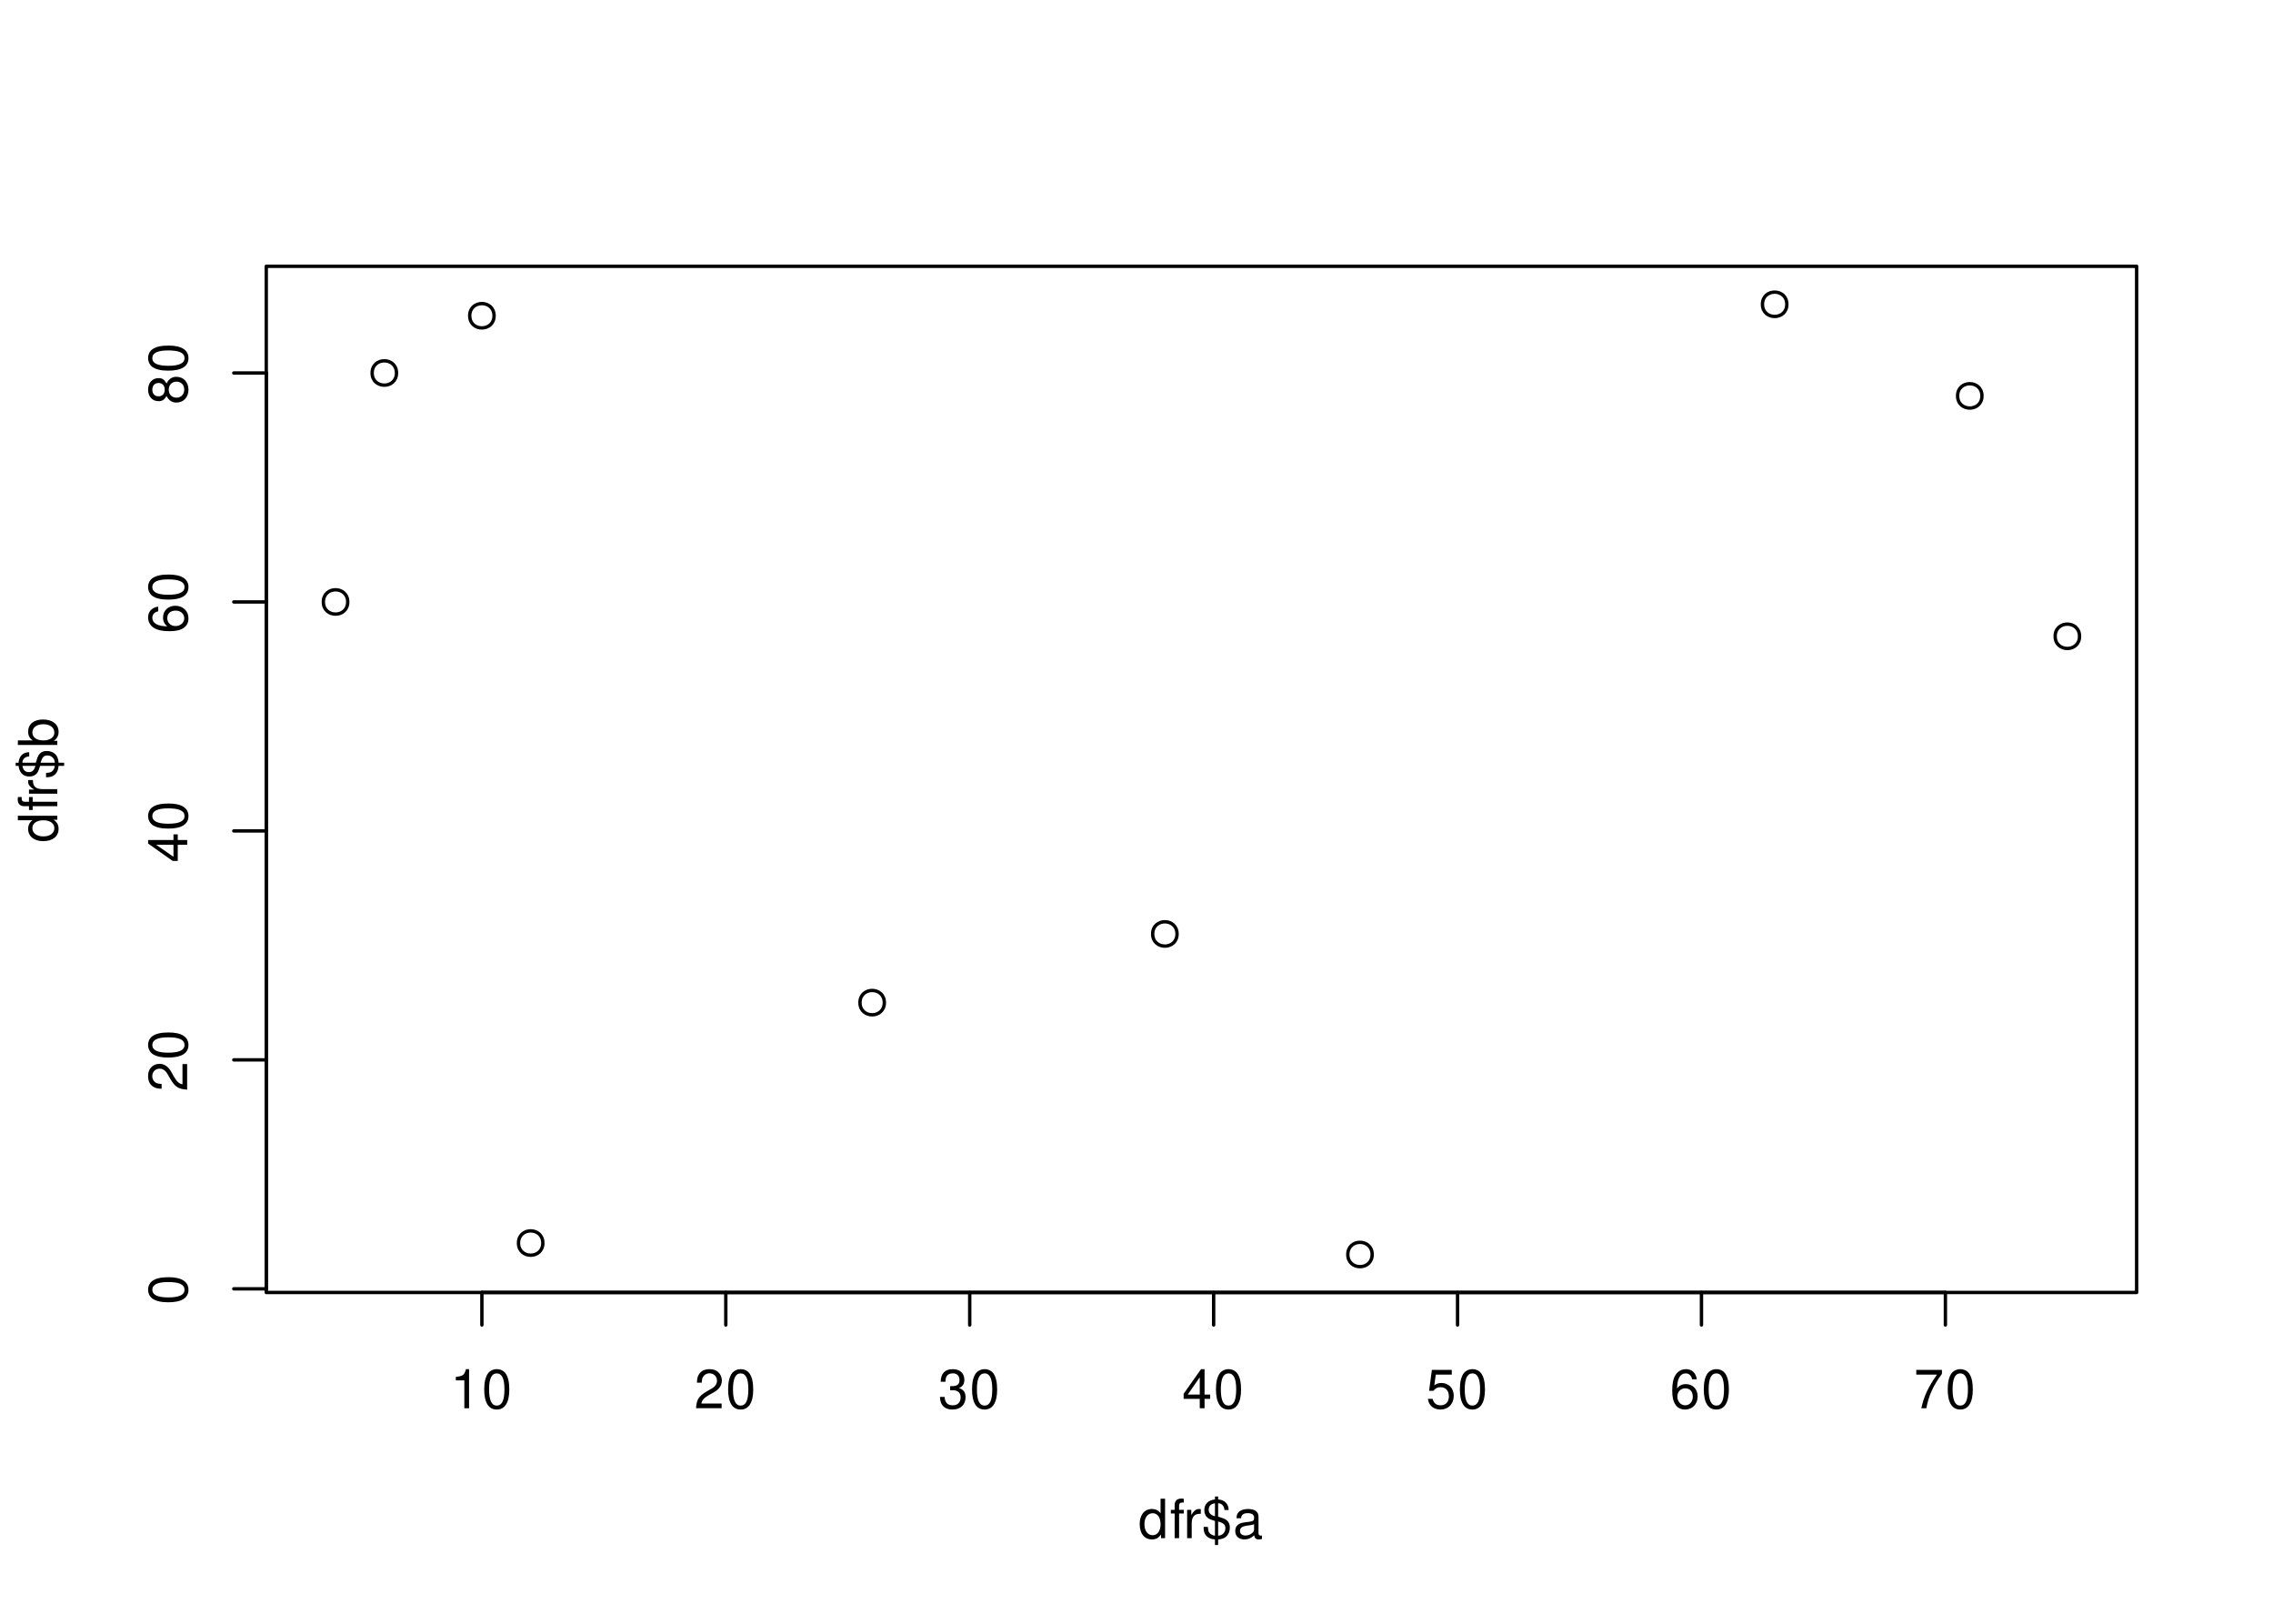
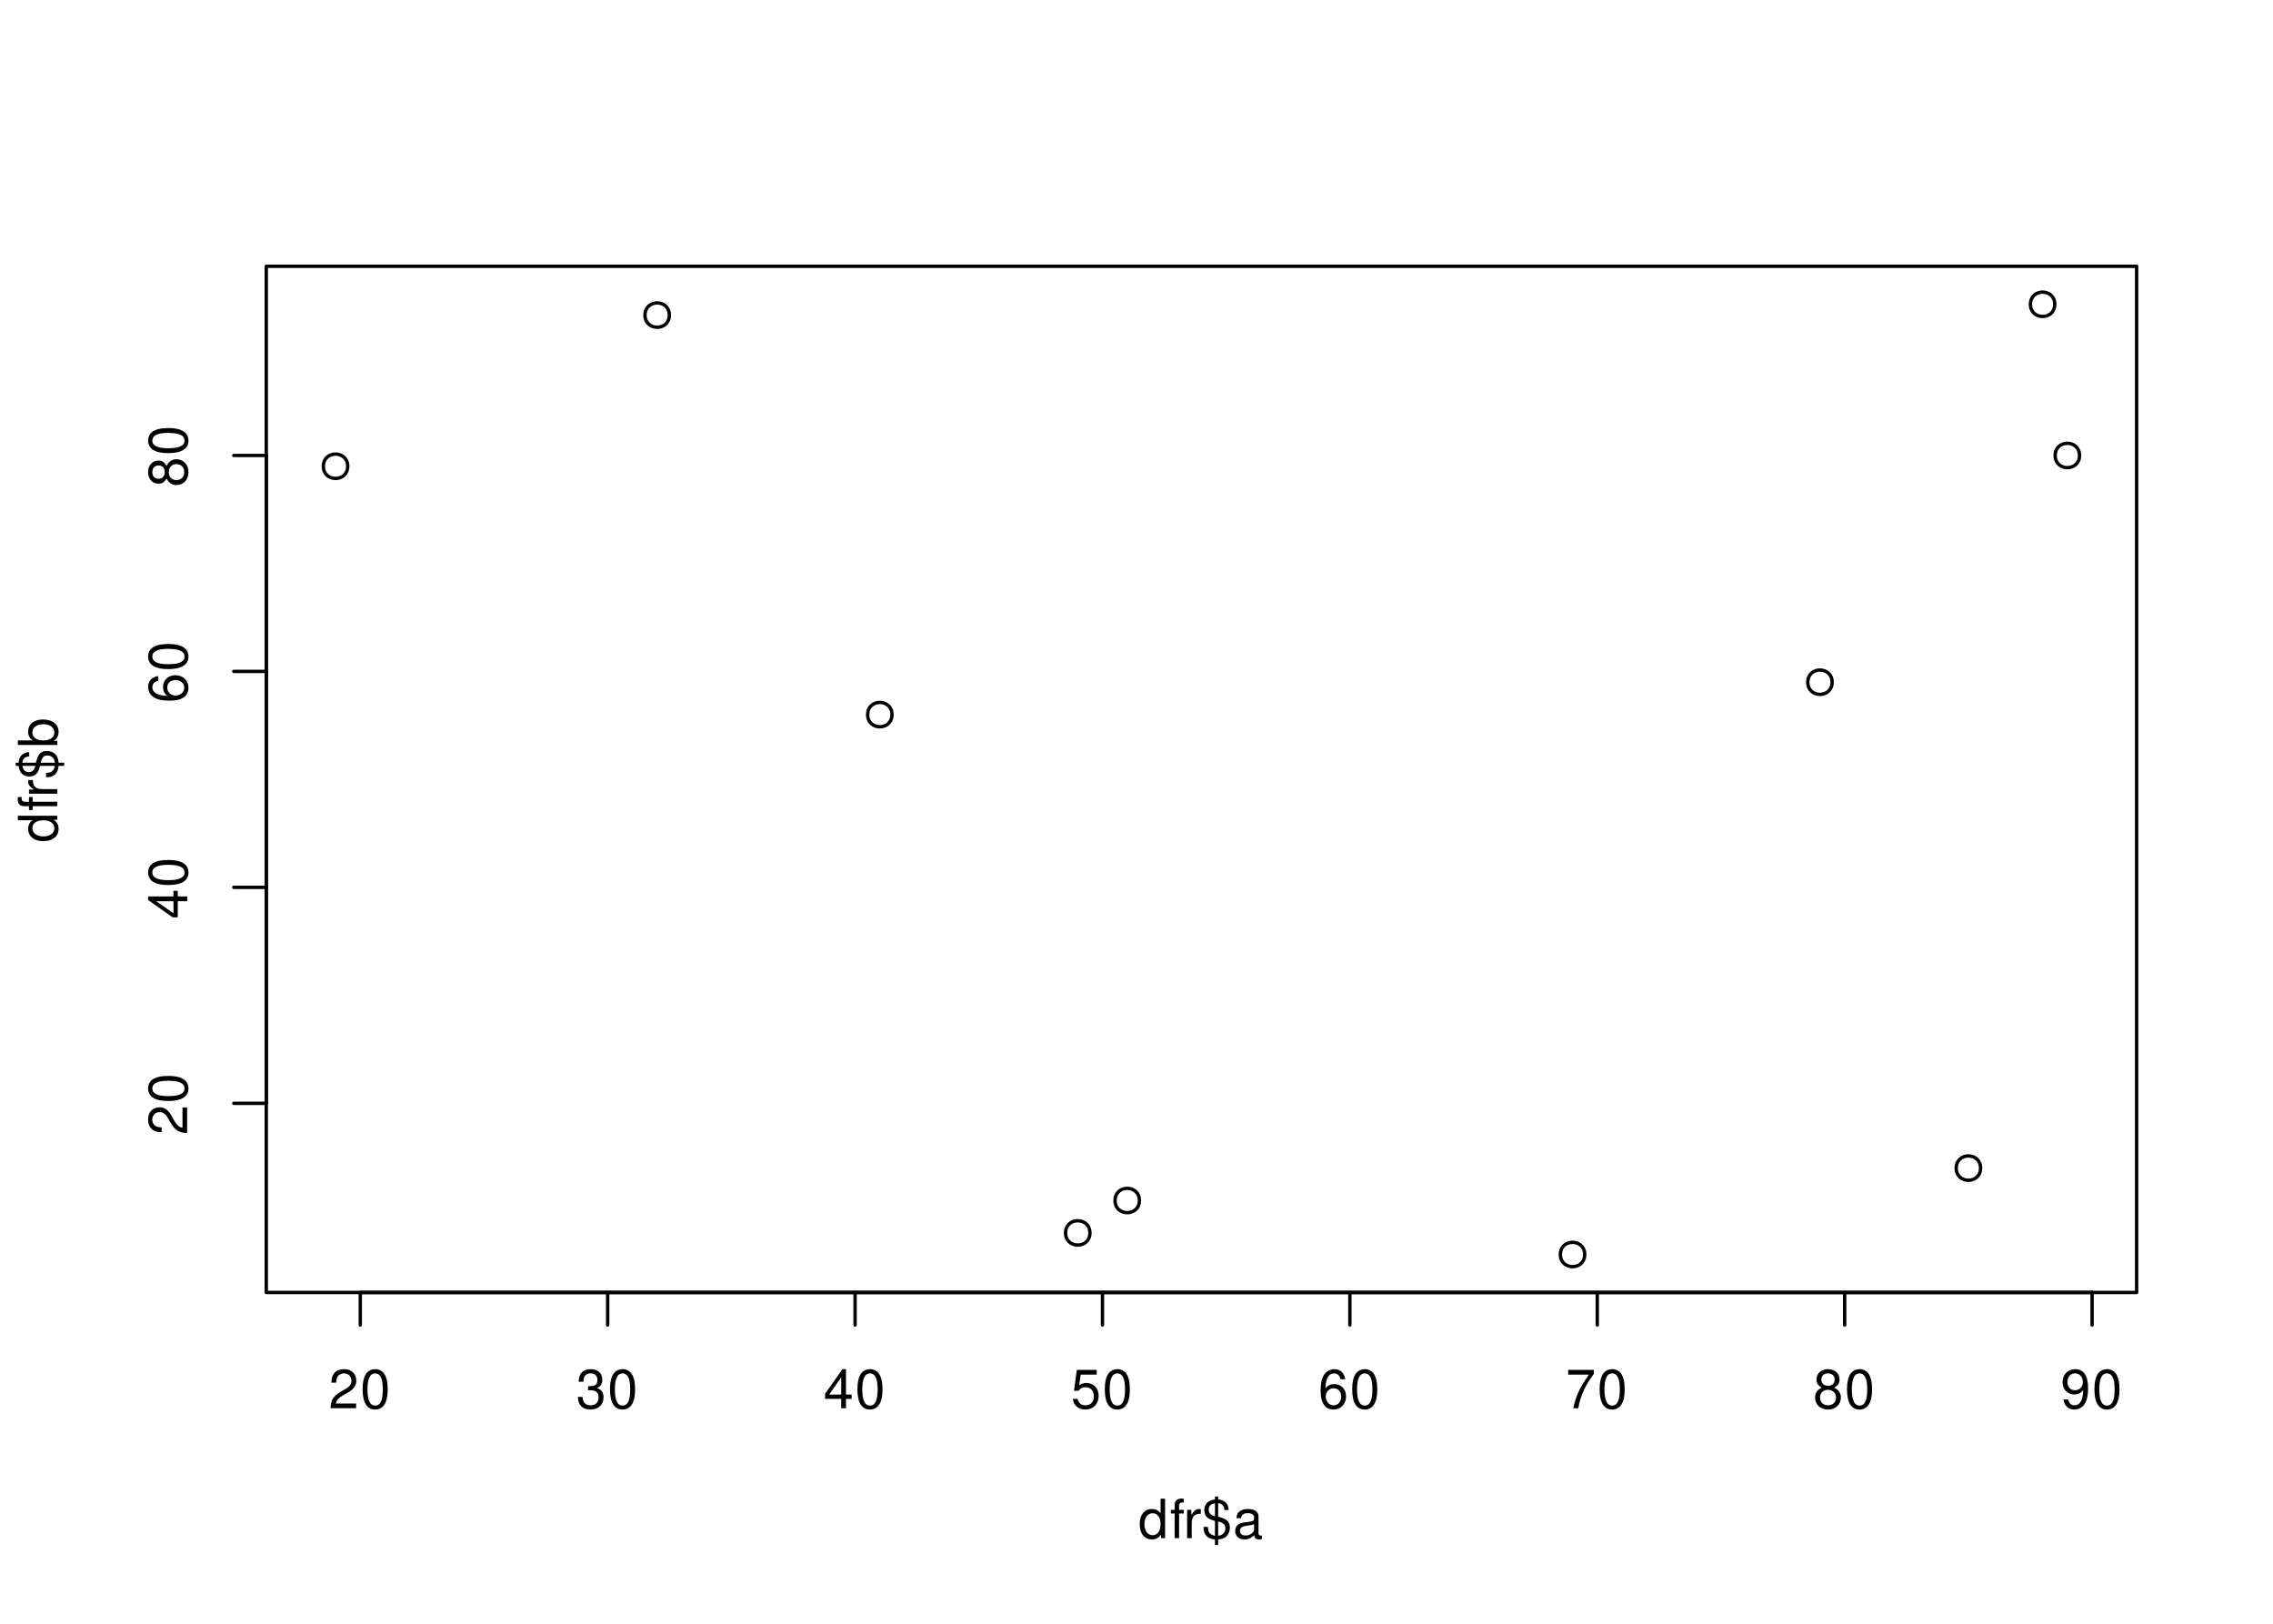
<svg xmlns="http://www.w3.org/2000/svg" xmlns:xlink="http://www.w3.org/1999/xlink" width="504pt" height="360pt" viewBox="0 0 504 360" version="1.1">
  <defs>
    <g>
      <symbol overflow="visible" id="glyph0-0">
        <path style="stroke:none;" d="" />
      </symbol>
      <symbol overflow="visible" id="glyph0-1">
-         <path style="stroke:none;" d="M 3.109 -6.188 L 3.109 0 L 4.156 0 L 4.156 -8.672 L 3.469 -8.672 C 3.094 -7.344 2.859 -7.156 1.219 -6.953 L 1.219 -6.188 Z M 3.109 -6.188 " />
+         <path style="stroke:none;" d="M 6.078 -1.047 L 1.594 -1.047 C 1.703 -1.766 2.094 -2.219 3.125 -2.859 L 4.328 -3.531 C 5.516 -4.188 6.125 -5.078 6.125 -6.141 C 6.125 -6.859 5.844 -7.531 5.344 -8 C 4.844 -8.453 4.219 -8.672 3.406 -8.672 C 2.328 -8.672 1.531 -8.297 1.062 -7.547 C 0.75 -7.094 0.625 -6.547 0.594 -5.672 L 1.656 -5.672 C 1.688 -6.266 1.766 -6.609 1.906 -6.906 C 2.188 -7.422 2.734 -7.75 3.375 -7.75 C 4.328 -7.75 5.047 -7.062 5.047 -6.125 C 5.047 -5.422 4.656 -4.828 3.906 -4.391 L 2.797 -3.75 C 1.016 -2.719 0.5 -1.906 0.406 -0.016 L 6.078 -0.016 Z M 6.078 -1.047 " />
      </symbol>
      <symbol overflow="visible" id="glyph0-2">
        <path style="stroke:none;" d="M 3.297 -8.672 C 2.516 -8.672 1.781 -8.312 1.344 -7.734 C 0.797 -6.953 0.516 -5.812 0.516 -4.203 C 0.516 -1.266 1.469 0.281 3.297 0.281 C 5.094 0.281 6.078 -1.266 6.078 -4.125 C 6.078 -5.812 5.812 -6.938 5.25 -7.734 C 4.812 -8.328 4.109 -8.672 3.297 -8.672 Z M 3.297 -7.734 C 4.438 -7.734 5 -6.578 5 -4.219 C 5 -1.75 4.453 -0.594 3.281 -0.594 C 2.156 -0.594 1.594 -1.797 1.594 -4.188 C 1.594 -6.578 2.156 -7.734 3.297 -7.734 Z M 3.297 -7.734 " />
      </symbol>
      <symbol overflow="visible" id="glyph0-3">
-         <path style="stroke:none;" d="M 6.078 -1.047 L 1.594 -1.047 C 1.703 -1.766 2.094 -2.219 3.125 -2.859 L 4.328 -3.531 C 5.516 -4.188 6.125 -5.078 6.125 -6.141 C 6.125 -6.859 5.844 -7.531 5.344 -8 C 4.844 -8.453 4.219 -8.672 3.406 -8.672 C 2.328 -8.672 1.531 -8.297 1.062 -7.547 C 0.75 -7.094 0.625 -6.547 0.594 -5.672 L 1.656 -5.672 C 1.688 -6.266 1.766 -6.609 1.906 -6.906 C 2.188 -7.422 2.734 -7.75 3.375 -7.75 C 4.328 -7.75 5.047 -7.062 5.047 -6.125 C 5.047 -5.422 4.656 -4.828 3.906 -4.391 L 2.797 -3.75 C 1.016 -2.719 0.5 -1.906 0.406 -0.016 L 6.078 -0.016 Z M 6.078 -1.047 " />
+         <path style="stroke:none;" d="M 2.656 -4 L 3.234 -4 C 4.375 -4 4.984 -3.453 4.984 -2.406 C 4.984 -1.312 4.328 -0.656 3.234 -0.656 C 2.078 -0.656 1.516 -1.25 1.438 -2.516 L 0.391 -2.516 C 0.438 -1.828 0.547 -1.375 0.75 -0.984 C 1.203 -0.141 2.031 0.281 3.188 0.281 C 4.938 0.281 6.078 -0.781 6.078 -2.422 C 6.078 -3.531 5.656 -4.125 4.625 -4.484 C 5.422 -4.812 5.812 -5.406 5.812 -6.281 C 5.812 -7.781 4.844 -8.672 3.234 -8.672 C 1.516 -8.672 0.594 -7.719 0.562 -5.875 L 1.625 -5.875 C 1.625 -6.406 1.688 -6.703 1.812 -6.969 C 2.047 -7.469 2.578 -7.75 3.234 -7.75 C 4.172 -7.75 4.734 -7.188 4.734 -6.25 C 4.734 -5.641 4.531 -5.266 4.062 -5.062 C 3.766 -4.938 3.391 -4.891 2.656 -4.891 Z M 2.656 -4 " />
      </symbol>
      <symbol overflow="visible" id="glyph0-4">
-         <path style="stroke:none;" d="M 2.656 -4 L 3.234 -4 C 4.375 -4 4.984 -3.453 4.984 -2.406 C 4.984 -1.312 4.328 -0.656 3.234 -0.656 C 2.078 -0.656 1.516 -1.25 1.438 -2.516 L 0.391 -2.516 C 0.438 -1.828 0.547 -1.375 0.75 -0.984 C 1.203 -0.141 2.031 0.281 3.188 0.281 C 4.938 0.281 6.078 -0.781 6.078 -2.422 C 6.078 -3.531 5.656 -4.125 4.625 -4.484 C 5.422 -4.812 5.812 -5.406 5.812 -6.281 C 5.812 -7.781 4.844 -8.672 3.234 -8.672 C 1.516 -8.672 0.594 -7.719 0.562 -5.875 L 1.625 -5.875 C 1.625 -6.406 1.688 -6.703 1.812 -6.969 C 2.047 -7.469 2.578 -7.75 3.234 -7.75 C 4.172 -7.75 4.734 -7.188 4.734 -6.25 C 4.734 -5.641 4.531 -5.266 4.062 -5.062 C 3.766 -4.938 3.391 -4.891 2.656 -4.891 Z M 2.656 -4 " />
+         <path style="stroke:none;" d="M 3.922 -2.094 L 3.922 0 L 4.984 0 L 4.984 -2.094 L 6.234 -2.094 L 6.234 -3.047 L 4.984 -3.047 L 4.984 -8.672 L 4.203 -8.672 L 0.344 -3.219 L 0.344 -2.094 Z M 3.922 -3.047 L 1.266 -3.047 L 3.922 -6.875 Z M 3.922 -3.047 " />
      </symbol>
      <symbol overflow="visible" id="glyph0-5">
-         <path style="stroke:none;" d="M 3.922 -2.094 L 3.922 0 L 4.984 0 L 4.984 -2.094 L 6.234 -2.094 L 6.234 -3.047 L 4.984 -3.047 L 4.984 -8.672 L 4.203 -8.672 L 0.344 -3.219 L 0.344 -2.094 Z M 3.922 -3.047 L 1.266 -3.047 L 3.922 -6.875 Z M 3.922 -3.047 " />
+         <path style="stroke:none;" d="M 5.719 -8.516 L 1.312 -8.516 L 0.688 -3.875 L 1.656 -3.875 C 2.141 -4.469 2.562 -4.672 3.234 -4.672 C 4.375 -4.672 5.078 -3.891 5.078 -2.625 C 5.078 -1.406 4.375 -0.656 3.219 -0.656 C 2.297 -0.656 1.734 -1.125 1.469 -2.094 L 0.422 -2.094 C 0.562 -1.391 0.688 -1.062 0.938 -0.75 C 1.422 -0.094 2.281 0.281 3.234 0.281 C 4.953 0.281 6.156 -0.969 6.156 -2.766 C 6.156 -4.453 5.047 -5.609 3.406 -5.609 C 2.812 -5.609 2.328 -5.453 1.844 -5.094 L 2.172 -7.469 L 5.719 -7.469 Z M 5.719 -8.516 " />
      </symbol>
      <symbol overflow="visible" id="glyph0-6">
-         <path style="stroke:none;" d="M 5.719 -8.516 L 1.312 -8.516 L 0.688 -3.875 L 1.656 -3.875 C 2.141 -4.469 2.562 -4.672 3.234 -4.672 C 4.375 -4.672 5.078 -3.891 5.078 -2.625 C 5.078 -1.406 4.375 -0.656 3.219 -0.656 C 2.297 -0.656 1.734 -1.125 1.469 -2.094 L 0.422 -2.094 C 0.562 -1.391 0.688 -1.062 0.938 -0.75 C 1.422 -0.094 2.281 0.281 3.234 0.281 C 4.953 0.281 6.156 -0.969 6.156 -2.766 C 6.156 -4.453 5.047 -5.609 3.406 -5.609 C 2.812 -5.609 2.328 -5.453 1.844 -5.094 L 2.172 -7.469 L 5.719 -7.469 Z M 5.719 -8.516 " />
+         <path style="stroke:none;" d="M 5.969 -6.422 C 5.766 -7.844 4.859 -8.672 3.562 -8.672 C 2.625 -8.672 1.781 -8.219 1.281 -7.438 C 0.75 -6.594 0.516 -5.531 0.516 -3.953 C 0.516 -2.5 0.719 -1.578 1.234 -0.797 C 1.688 -0.094 2.438 0.281 3.375 0.281 C 4.984 0.281 6.156 -0.938 6.156 -2.625 C 6.156 -4.219 5.078 -5.359 3.547 -5.359 C 2.719 -5.359 2.047 -5.047 1.594 -4.406 C 1.609 -6.547 2.281 -7.734 3.484 -7.734 C 4.234 -7.734 4.75 -7.266 4.922 -6.422 Z M 3.422 -4.422 C 4.438 -4.422 5.078 -3.703 5.078 -2.547 C 5.078 -1.453 4.359 -0.656 3.391 -0.656 C 2.406 -0.656 1.656 -1.484 1.656 -2.594 C 1.656 -3.672 2.375 -4.422 3.422 -4.422 Z M 3.422 -4.422 " />
      </symbol>
      <symbol overflow="visible" id="glyph0-7">
-         <path style="stroke:none;" d="M 5.969 -6.422 C 5.766 -7.844 4.859 -8.672 3.562 -8.672 C 2.625 -8.672 1.781 -8.219 1.281 -7.438 C 0.75 -6.594 0.516 -5.531 0.516 -3.953 C 0.516 -2.5 0.719 -1.578 1.234 -0.797 C 1.688 -0.094 2.438 0.281 3.375 0.281 C 4.984 0.281 6.156 -0.938 6.156 -2.625 C 6.156 -4.219 5.078 -5.359 3.547 -5.359 C 2.719 -5.359 2.047 -5.047 1.594 -4.406 C 1.609 -6.547 2.281 -7.734 3.484 -7.734 C 4.234 -7.734 4.75 -7.266 4.922 -6.422 Z M 3.422 -4.422 C 4.438 -4.422 5.078 -3.703 5.078 -2.547 C 5.078 -1.453 4.359 -0.656 3.391 -0.656 C 2.406 -0.656 1.656 -1.484 1.656 -2.594 C 1.656 -3.672 2.375 -4.422 3.422 -4.422 Z M 3.422 -4.422 " />
+         <path style="stroke:none;" d="M 6.234 -8.516 L 0.547 -8.516 L 0.547 -7.469 L 5.141 -7.469 C 3.125 -4.578 2.297 -2.797 1.656 0 L 2.781 0 C 3.25 -2.719 4.312 -5.062 6.234 -7.625 Z M 6.234 -8.516 " />
      </symbol>
      <symbol overflow="visible" id="glyph0-8">
-         <path style="stroke:none;" d="M 6.234 -8.516 L 0.547 -8.516 L 0.547 -7.469 L 5.141 -7.469 C 3.125 -4.578 2.297 -2.797 1.656 0 L 2.781 0 C 3.25 -2.719 4.312 -5.062 6.234 -7.625 Z M 6.234 -8.516 " />
+         <path style="stroke:none;" d="M 4.688 -4.578 C 5.578 -5.109 5.859 -5.547 5.859 -6.359 C 5.859 -7.734 4.812 -8.672 3.297 -8.672 C 1.797 -8.672 0.75 -7.734 0.75 -6.375 C 0.75 -5.547 1.016 -5.125 1.891 -4.578 C 0.922 -4.078 0.438 -3.375 0.438 -2.406 C 0.438 -0.828 1.609 0.281 3.297 0.281 C 4.984 0.281 6.156 -0.828 6.156 -2.406 C 6.156 -3.375 5.672 -4.078 4.688 -4.578 Z M 3.297 -7.734 C 4.203 -7.734 4.781 -7.203 4.781 -6.344 C 4.781 -5.516 4.188 -4.984 3.297 -4.984 C 2.406 -4.984 1.828 -5.516 1.828 -6.359 C 1.828 -7.203 2.406 -7.734 3.297 -7.734 Z M 3.297 -4.094 C 4.359 -4.094 5.078 -3.391 5.078 -2.391 C 5.078 -1.344 4.375 -0.656 3.281 -0.656 C 2.25 -0.656 1.531 -1.375 1.531 -2.375 C 1.531 -3.406 2.234 -4.094 3.297 -4.094 Z M 3.297 -4.094 " />
      </symbol>
      <symbol overflow="visible" id="glyph0-9">
+         <path style="stroke:none;" d="M 0.641 -1.984 C 0.844 -0.562 1.75 0.281 3.047 0.281 C 4 0.281 4.844 -0.188 5.344 -0.953 C 5.875 -1.812 6.109 -2.875 6.109 -4.438 C 6.109 -5.906 5.891 -6.828 5.391 -7.594 C 4.922 -8.297 4.172 -8.672 3.234 -8.672 C 1.625 -8.672 0.453 -7.469 0.453 -5.781 C 0.453 -4.188 1.531 -3.062 3.078 -3.062 C 3.875 -3.062 4.469 -3.344 5.016 -4.016 C 5 -1.844 4.328 -0.656 3.125 -0.656 C 2.375 -0.656 1.859 -1.141 1.688 -1.984 Z M 3.234 -7.75 C 4.219 -7.75 4.953 -6.922 4.953 -5.812 C 4.953 -4.734 4.234 -4 3.188 -4 C 2.172 -4 1.531 -4.719 1.531 -5.875 C 1.531 -6.953 2.25 -7.75 3.234 -7.75 Z M 3.234 -7.75 " />
+       </symbol>
+       <symbol overflow="visible" id="glyph0-10">
        <path style="stroke:none;" d="M 5.938 -8.75 L 4.938 -8.75 L 4.938 -5.5 C 4.531 -6.125 3.859 -6.469 3.016 -6.469 C 1.375 -6.469 0.312 -5.156 0.312 -3.156 C 0.312 -1.031 1.344 0.281 3.047 0.281 C 3.906 0.281 4.516 -0.047 5.047 -0.828 L 5.047 0 L 5.938 0 Z M 3.188 -5.531 C 4.266 -5.531 4.938 -4.578 4.938 -3.078 C 4.938 -1.625 4.25 -0.656 3.188 -0.656 C 2.094 -0.656 1.359 -1.625 1.359 -3.094 C 1.359 -4.562 2.094 -5.531 3.188 -5.531 Z M 3.188 -5.531 " />
      </symbol>
-       <symbol overflow="visible" id="glyph0-10">
+       <symbol overflow="visible" id="glyph0-11">
        <path style="stroke:none;" d="M 3.094 -6.281 L 2.047 -6.281 L 2.047 -7.266 C 2.047 -7.688 2.281 -7.906 2.75 -7.906 C 2.828 -7.906 2.875 -7.906 3.094 -7.891 L 3.094 -8.719 C 2.875 -8.766 2.734 -8.781 2.531 -8.781 C 1.609 -8.781 1.062 -8.25 1.062 -7.359 L 1.062 -6.281 L 0.219 -6.281 L 0.219 -5.469 L 1.062 -5.469 L 1.062 0 L 2.047 0 L 2.047 -5.469 L 3.094 -5.469 Z M 3.094 -6.281 " />
      </symbol>
-       <symbol overflow="visible" id="glyph0-11">
+       <symbol overflow="visible" id="glyph0-12">
        <path style="stroke:none;" d="M 0.828 -6.281 L 0.828 0 L 1.844 0 L 1.844 -3.266 C 1.844 -4.781 2.469 -5.453 3.859 -5.406 L 3.859 -6.438 C 3.688 -6.453 3.594 -6.469 3.469 -6.469 C 2.812 -6.469 2.328 -6.078 1.75 -5.141 L 1.75 -6.281 Z M 0.828 -6.281 " />
      </symbol>
-       <symbol overflow="visible" id="glyph0-12">
+       <symbol overflow="visible" id="glyph0-13">
        <path style="stroke:none;" d="M 3 -9.234 L 3 -8.594 C 1.469 -8.406 0.641 -7.562 0.641 -6.188 C 0.641 -5.438 0.922 -4.844 1.469 -4.438 C 1.797 -4.219 2.141 -4.078 3 -3.812 L 3 -0.547 C 2.453 -0.625 2 -0.859 1.734 -1.234 C 1.547 -1.516 1.5 -1.719 1.422 -2.5 L 0.484 -2.5 C 0.391 -0.828 1.312 0.172 3 0.281 L 3 1.516 L 3.703 1.516 L 3.703 0.281 C 4.359 0.234 4.797 0.094 5.203 -0.141 C 5.891 -0.578 6.297 -1.391 6.297 -2.344 C 6.297 -3.188 5.969 -3.797 5.281 -4.188 C 4.969 -4.375 4.812 -4.422 3.703 -4.766 L 3.703 -7.75 C 4.516 -7.719 5.078 -7.109 5.094 -6.234 L 6.031 -6.234 C 6.031 -7.594 5.156 -8.484 3.703 -8.594 L 3.703 -9.234 Z M 3 -4.859 C 2.047 -5.109 1.609 -5.578 1.609 -6.312 C 1.609 -7.109 2.109 -7.625 3 -7.734 Z M 3.703 -3.703 C 4.938 -3.344 5.312 -2.984 5.312 -2.203 C 5.312 -1.734 5.141 -1.312 4.812 -1 C 4.531 -0.719 4.219 -0.609 3.703 -0.547 Z M 3.703 -3.703 " />
      </symbol>
-       <symbol overflow="visible" id="glyph0-13">
+       <symbol overflow="visible" id="glyph0-14">
        <path style="stroke:none;" d="M 6.422 -0.594 C 6.312 -0.562 6.266 -0.562 6.203 -0.562 C 5.859 -0.562 5.656 -0.75 5.656 -1.062 L 5.656 -4.75 C 5.656 -5.875 4.844 -6.469 3.297 -6.469 C 2.375 -6.469 1.641 -6.203 1.219 -5.734 C 0.922 -5.406 0.797 -5.047 0.781 -4.422 L 1.781 -4.422 C 1.875 -5.203 2.328 -5.547 3.266 -5.547 C 4.172 -5.547 4.672 -5.203 4.672 -4.609 L 4.672 -4.344 C 4.656 -3.906 4.438 -3.75 3.625 -3.641 C 2.203 -3.469 1.984 -3.422 1.609 -3.266 C 0.875 -2.953 0.5 -2.406 0.5 -1.578 C 0.5 -0.438 1.297 0.281 2.562 0.281 C 3.359 0.281 4 0 4.703 -0.641 C 4.781 0 5.094 0.281 5.734 0.281 C 5.953 0.281 6.078 0.25 6.422 0.172 Z M 4.672 -1.984 C 4.672 -1.641 4.578 -1.438 4.266 -1.156 C 3.859 -0.797 3.375 -0.594 2.781 -0.594 C 2 -0.594 1.547 -0.969 1.547 -1.609 C 1.547 -2.266 1.984 -2.609 3.062 -2.766 C 4.125 -2.906 4.328 -2.953 4.672 -3.109 Z M 4.672 -1.984 " />
      </symbol>
      <symbol overflow="visible" id="glyph1-0">
        <path style="stroke:none;" d="" />
      </symbol>
      <symbol overflow="visible" id="glyph1-1">
-         <path style="stroke:none;" d="M -8.672 -3.297 C -8.672 -2.516 -8.312 -1.781 -7.734 -1.344 C -6.953 -0.797 -5.812 -0.516 -4.203 -0.516 C -1.266 -0.516 0.281 -1.469 0.281 -3.297 C 0.281 -5.094 -1.266 -6.078 -4.125 -6.078 C -5.812 -6.078 -6.938 -5.812 -7.734 -5.25 C -8.328 -4.812 -8.672 -4.109 -8.672 -3.297 Z M -7.734 -3.297 C -7.734 -4.438 -6.578 -5 -4.219 -5 C -1.75 -5 -0.594 -4.453 -0.594 -3.281 C -0.594 -2.156 -1.797 -1.594 -4.188 -1.594 C -6.578 -1.594 -7.734 -2.156 -7.734 -3.297 Z M -7.734 -3.297 " />
+         <path style="stroke:none;" d="M -1.047 -6.078 L -1.047 -1.594 C -1.766 -1.703 -2.219 -2.094 -2.859 -3.125 L -3.531 -4.328 C -4.188 -5.516 -5.078 -6.125 -6.141 -6.125 C -6.859 -6.125 -7.531 -5.844 -8 -5.344 C -8.453 -4.844 -8.672 -4.219 -8.672 -3.406 C -8.672 -2.328 -8.297 -1.531 -7.547 -1.062 C -7.094 -0.75 -6.547 -0.625 -5.672 -0.594 L -5.672 -1.656 C -6.266 -1.688 -6.609 -1.766 -6.906 -1.906 C -7.422 -2.188 -7.75 -2.734 -7.75 -3.375 C -7.75 -4.328 -7.062 -5.047 -6.125 -5.047 C -5.422 -5.047 -4.828 -4.656 -4.391 -3.906 L -3.75 -2.797 C -2.719 -1.016 -1.906 -0.5 -0.016 -0.406 L -0.016 -6.078 Z M -1.047 -6.078 " />
      </symbol>
      <symbol overflow="visible" id="glyph1-2">
-         <path style="stroke:none;" d="M -1.047 -6.078 L -1.047 -1.594 C -1.766 -1.703 -2.219 -2.094 -2.859 -3.125 L -3.531 -4.328 C -4.188 -5.516 -5.078 -6.125 -6.141 -6.125 C -6.859 -6.125 -7.531 -5.844 -8 -5.344 C -8.453 -4.844 -8.672 -4.219 -8.672 -3.406 C -8.672 -2.328 -8.297 -1.531 -7.547 -1.062 C -7.094 -0.75 -6.547 -0.625 -5.672 -0.594 L -5.672 -1.656 C -6.266 -1.688 -6.609 -1.766 -6.906 -1.906 C -7.422 -2.188 -7.75 -2.734 -7.75 -3.375 C -7.75 -4.328 -7.062 -5.047 -6.125 -5.047 C -5.422 -5.047 -4.828 -4.656 -4.391 -3.906 L -3.75 -2.797 C -2.719 -1.016 -1.906 -0.5 -0.016 -0.406 L -0.016 -6.078 Z M -1.047 -6.078 " />
+         <path style="stroke:none;" d="M -8.672 -3.297 C -8.672 -2.516 -8.312 -1.781 -7.734 -1.344 C -6.953 -0.797 -5.812 -0.516 -4.203 -0.516 C -1.266 -0.516 0.281 -1.469 0.281 -3.297 C 0.281 -5.094 -1.266 -6.078 -4.125 -6.078 C -5.812 -6.078 -6.938 -5.812 -7.734 -5.25 C -8.328 -4.812 -8.672 -4.109 -8.672 -3.297 Z M -7.734 -3.297 C -7.734 -4.438 -6.578 -5 -4.219 -5 C -1.75 -5 -0.594 -4.453 -0.594 -3.281 C -0.594 -2.156 -1.797 -1.594 -4.188 -1.594 C -6.578 -1.594 -7.734 -2.156 -7.734 -3.297 Z M -7.734 -3.297 " />
      </symbol>
      <symbol overflow="visible" id="glyph1-3">
        <path style="stroke:none;" d="M -2.094 -3.922 L 0 -3.922 L 0 -4.984 L -2.094 -4.984 L -2.094 -6.234 L -3.047 -6.234 L -3.047 -4.984 L -8.672 -4.984 L -8.672 -4.203 L -3.219 -0.344 L -2.094 -0.344 Z M -3.047 -3.922 L -3.047 -1.266 L -6.875 -3.922 Z M -3.047 -3.922 " />
      </symbol>
      <symbol overflow="visible" id="glyph1-4">
        <path style="stroke:none;" d="M -6.422 -5.969 C -7.844 -5.766 -8.672 -4.859 -8.672 -3.562 C -8.672 -2.625 -8.219 -1.781 -7.438 -1.281 C -6.594 -0.75 -5.531 -0.516 -3.953 -0.516 C -2.5 -0.516 -1.578 -0.719 -0.797 -1.234 C -0.094 -1.688 0.281 -2.438 0.281 -3.375 C 0.281 -4.984 -0.938 -6.156 -2.625 -6.156 C -4.219 -6.156 -5.359 -5.078 -5.359 -3.547 C -5.359 -2.719 -5.047 -2.047 -4.406 -1.594 C -6.547 -1.609 -7.734 -2.281 -7.734 -3.484 C -7.734 -4.234 -7.266 -4.75 -6.422 -4.922 Z M -4.422 -3.422 C -4.422 -4.438 -3.703 -5.078 -2.547 -5.078 C -1.453 -5.078 -0.656 -4.359 -0.656 -3.391 C -0.656 -2.406 -1.484 -1.656 -2.594 -1.656 C -3.672 -1.656 -4.422 -2.375 -4.422 -3.422 Z M -4.422 -3.422 " />
      </symbol>
      <symbol overflow="visible" id="glyph1-5">
        <path style="stroke:none;" d="M -4.578 -4.688 C -5.109 -5.578 -5.547 -5.859 -6.359 -5.859 C -7.734 -5.859 -8.672 -4.812 -8.672 -3.297 C -8.672 -1.797 -7.734 -0.75 -6.375 -0.75 C -5.547 -0.75 -5.125 -1.016 -4.578 -1.891 C -4.078 -0.922 -3.375 -0.438 -2.406 -0.438 C -0.828 -0.438 0.281 -1.609 0.281 -3.297 C 0.281 -4.984 -0.828 -6.156 -2.406 -6.156 C -3.375 -6.156 -4.078 -5.672 -4.578 -4.688 Z M -7.734 -3.297 C -7.734 -4.203 -7.203 -4.781 -6.344 -4.781 C -5.516 -4.781 -4.984 -4.188 -4.984 -3.297 C -4.984 -2.406 -5.516 -1.828 -6.359 -1.828 C -7.203 -1.828 -7.734 -2.406 -7.734 -3.297 Z M -4.094 -3.297 C -4.094 -4.359 -3.391 -5.078 -2.391 -5.078 C -1.344 -5.078 -0.656 -4.375 -0.656 -3.281 C -0.656 -2.25 -1.375 -1.531 -2.375 -1.531 C -3.406 -1.531 -4.094 -2.234 -4.094 -3.297 Z M -4.094 -3.297 " />
      </symbol>
      <symbol overflow="visible" id="glyph1-6">
        <path style="stroke:none;" d="M -8.75 -5.938 L -8.75 -4.938 L -5.5 -4.938 C -6.125 -4.531 -6.469 -3.859 -6.469 -3.016 C -6.469 -1.375 -5.156 -0.312 -3.156 -0.312 C -1.031 -0.312 0.281 -1.344 0.281 -3.047 C 0.281 -3.906 -0.047 -4.516 -0.828 -5.047 L 0 -5.047 L 0 -5.938 Z M -5.531 -3.188 C -5.531 -4.266 -4.578 -4.938 -3.078 -4.938 C -1.625 -4.938 -0.656 -4.25 -0.656 -3.188 C -0.656 -2.094 -1.625 -1.359 -3.094 -1.359 C -4.562 -1.359 -5.531 -2.094 -5.531 -3.188 Z M -5.531 -3.188 " />
      </symbol>
      <symbol overflow="visible" id="glyph1-7">
        <path style="stroke:none;" d="M -6.281 -3.094 L -6.281 -2.047 L -7.266 -2.047 C -7.688 -2.047 -7.906 -2.281 -7.906 -2.75 C -7.906 -2.828 -7.906 -2.875 -7.891 -3.094 L -8.719 -3.094 C -8.766 -2.875 -8.781 -2.734 -8.781 -2.531 C -8.781 -1.609 -8.25 -1.062 -7.359 -1.062 L -6.281 -1.062 L -6.281 -0.219 L -5.469 -0.219 L -5.469 -1.062 L 0 -1.062 L 0 -2.047 L -5.469 -2.047 L -5.469 -3.094 Z M -6.281 -3.094 " />
      </symbol>
      <symbol overflow="visible" id="glyph1-8">
        <path style="stroke:none;" d="M -6.281 -0.828 L 0 -0.828 L 0 -1.844 L -3.266 -1.844 C -4.781 -1.844 -5.453 -2.469 -5.406 -3.859 L -6.438 -3.859 C -6.453 -3.688 -6.469 -3.594 -6.469 -3.469 C -6.469 -2.812 -6.078 -2.328 -5.141 -1.75 L -6.281 -1.75 Z M -6.281 -0.828 " />
      </symbol>
      <symbol overflow="visible" id="glyph1-9">
        <path style="stroke:none;" d="M -9.234 -3 L -8.594 -3 C -8.406 -1.469 -7.562 -0.641 -6.188 -0.641 C -5.438 -0.641 -4.844 -0.922 -4.438 -1.469 C -4.219 -1.797 -4.078 -2.141 -3.812 -3 L -0.547 -3 C -0.625 -2.453 -0.859 -2 -1.234 -1.734 C -1.516 -1.547 -1.719 -1.5 -2.5 -1.422 L -2.5 -0.484 C -0.828 -0.391 0.172 -1.312 0.281 -3 L 1.516 -3 L 1.516 -3.703 L 0.281 -3.703 C 0.234 -4.359 0.094 -4.797 -0.141 -5.203 C -0.578 -5.891 -1.391 -6.297 -2.344 -6.297 C -3.188 -6.297 -3.797 -5.969 -4.188 -5.281 C -4.375 -4.969 -4.422 -4.812 -4.766 -3.703 L -7.75 -3.703 C -7.719 -4.516 -7.109 -5.078 -6.234 -5.094 L -6.234 -6.031 C -7.594 -6.031 -8.484 -5.156 -8.594 -3.703 L -9.234 -3.703 Z M -4.859 -3 C -5.109 -2.047 -5.578 -1.609 -6.312 -1.609 C -7.109 -1.609 -7.625 -2.109 -7.734 -3 Z M -3.703 -3.703 C -3.344 -4.938 -2.984 -5.312 -2.203 -5.312 C -1.734 -5.312 -1.312 -5.141 -1 -4.812 C -0.719 -4.531 -0.609 -4.219 -0.547 -3.703 Z M -3.703 -3.703 " />
      </symbol>
      <symbol overflow="visible" id="glyph1-10">
        <path style="stroke:none;" d="M -8.75 -0.641 L 0 -0.641 L 0 -1.547 L -0.797 -1.547 C -0.078 -2.031 0.281 -2.656 0.281 -3.547 C 0.281 -5.203 -1.078 -6.281 -3.172 -6.281 C -5.203 -6.281 -6.469 -5.25 -6.469 -3.594 C -6.469 -2.719 -6.141 -2.109 -5.438 -1.641 L -8.75 -1.641 Z M -5.531 -3.391 C -5.531 -4.516 -4.562 -5.234 -3.062 -5.234 C -1.625 -5.234 -0.656 -4.484 -0.656 -3.391 C -0.656 -2.328 -1.625 -1.641 -3.094 -1.641 C -4.578 -1.641 -5.531 -2.328 -5.531 -3.391 Z M -5.531 -3.391 " />
      </symbol>
    </g>
  </defs>
  <g id="surface23">
    <rect x="0" y="0" width="504" height="360" style="fill:rgb(100%,100%,100%);fill-opacity:1;stroke:none;" />
-     <path style="fill:none;stroke-width:0.75;stroke-linecap:round;stroke-linejoin:round;stroke:rgb(0%,0%,0%);stroke-opacity:1;stroke-miterlimit:10;" d="M 439.465 87.773 C 439.465 91.371 434.066 91.371 434.066 87.773 C 434.066 84.172 439.465 84.172 439.465 87.773 " />
-     <path style="fill:none;stroke-width:0.75;stroke-linecap:round;stroke-linejoin:round;stroke:rgb(0%,0%,0%);stroke-opacity:1;stroke-miterlimit:10;" d="M 87.918 82.695 C 87.918 86.297 82.516 86.297 82.516 82.695 C 82.516 79.094 87.918 79.094 87.918 82.695 " />
-     <path style="fill:none;stroke-width:0.75;stroke-linecap:round;stroke-linejoin:round;stroke:rgb(0%,0%,0%);stroke-opacity:1;stroke-miterlimit:10;" d="M 77.102 133.457 C 77.102 137.059 71.699 137.059 71.699 133.457 C 71.699 129.859 77.102 129.859 77.102 133.457 " />
-     <path style="fill:none;stroke-width:0.75;stroke-linecap:round;stroke-linejoin:round;stroke:rgb(0%,0%,0%);stroke-opacity:1;stroke-miterlimit:10;" d="M 304.254 278.133 C 304.254 281.734 298.855 281.734 298.855 278.133 C 298.855 274.535 304.254 274.535 304.254 278.133 " />
-     <path style="fill:none;stroke-width:0.75;stroke-linecap:round;stroke-linejoin:round;stroke:rgb(0%,0%,0%);stroke-opacity:1;stroke-miterlimit:10;" d="M 120.367 275.594 C 120.367 279.195 114.969 279.195 114.969 275.594 C 114.969 271.996 120.367 271.996 120.367 275.594 " />
-     <path style="fill:none;stroke-width:0.75;stroke-linecap:round;stroke-linejoin:round;stroke:rgb(0%,0%,0%);stroke-opacity:1;stroke-miterlimit:10;" d="M 109.551 70.004 C 109.551 73.605 104.152 73.605 104.152 70.004 C 104.152 66.406 109.551 66.406 109.551 70.004 " />
-     <path style="fill:none;stroke-width:0.75;stroke-linecap:round;stroke-linejoin:round;stroke:rgb(0%,0%,0%);stroke-opacity:1;stroke-miterlimit:10;" d="M 260.988 207.066 C 260.988 210.664 255.586 210.664 255.586 207.066 C 255.586 203.465 260.988 203.465 260.988 207.066 " />
-     <path style="fill:none;stroke-width:0.75;stroke-linecap:round;stroke-linejoin:round;stroke:rgb(0%,0%,0%);stroke-opacity:1;stroke-miterlimit:10;" d="M 196.086 222.293 C 196.086 225.895 190.688 225.895 190.688 222.293 C 190.688 218.695 196.086 218.695 196.086 222.293 " />
-     <path style="fill:none;stroke-width:0.75;stroke-linecap:round;stroke-linejoin:round;stroke:rgb(0%,0%,0%);stroke-opacity:1;stroke-miterlimit:10;" d="M 461.102 141.074 C 461.102 144.672 455.699 144.672 455.699 141.074 C 455.699 137.473 461.102 137.473 461.102 141.074 " />
-     <path style="fill:none;stroke-width:0.75;stroke-linecap:round;stroke-linejoin:round;stroke:rgb(0%,0%,0%);stroke-opacity:1;stroke-miterlimit:10;" d="M 396.199 67.465 C 396.199 71.066 390.797 71.066 390.797 67.465 C 390.797 63.867 396.199 63.867 396.199 67.465 " />
-     <path style="fill:none;stroke-width:0.75;stroke-linecap:round;stroke-linejoin:round;stroke:rgb(0%,0%,0%);stroke-opacity:1;stroke-miterlimit:10;" d="M 106.852 286.559 L 431.359 286.559 " />
-     <path style="fill:none;stroke-width:0.75;stroke-linecap:round;stroke-linejoin:round;stroke:rgb(0%,0%,0%);stroke-opacity:1;stroke-miterlimit:10;" d="M 106.852 286.559 L 106.852 293.762 " />
-     <path style="fill:none;stroke-width:0.75;stroke-linecap:round;stroke-linejoin:round;stroke:rgb(0%,0%,0%);stroke-opacity:1;stroke-miterlimit:10;" d="M 160.934 286.559 L 160.934 293.762 " />
-     <path style="fill:none;stroke-width:0.75;stroke-linecap:round;stroke-linejoin:round;stroke:rgb(0%,0%,0%);stroke-opacity:1;stroke-miterlimit:10;" d="M 215.02 286.559 L 215.02 293.762 " />
-     <path style="fill:none;stroke-width:0.75;stroke-linecap:round;stroke-linejoin:round;stroke:rgb(0%,0%,0%);stroke-opacity:1;stroke-miterlimit:10;" d="M 269.105 286.559 L 269.105 293.762 " />
-     <path style="fill:none;stroke-width:0.75;stroke-linecap:round;stroke-linejoin:round;stroke:rgb(0%,0%,0%);stroke-opacity:1;stroke-miterlimit:10;" d="M 323.188 286.559 L 323.188 293.762 " />
-     <path style="fill:none;stroke-width:0.75;stroke-linecap:round;stroke-linejoin:round;stroke:rgb(0%,0%,0%);stroke-opacity:1;stroke-miterlimit:10;" d="M 377.273 286.559 L 377.273 293.762 " />
-     <path style="fill:none;stroke-width:0.75;stroke-linecap:round;stroke-linejoin:round;stroke:rgb(0%,0%,0%);stroke-opacity:1;stroke-miterlimit:10;" d="M 431.359 286.559 L 431.359 293.762 " />
+     <path style="fill:none;stroke-width:0.75;stroke-linecap:round;stroke-linejoin:round;stroke:rgb(0%,0%,0%);stroke-opacity:1;stroke-miterlimit:10;" d="M 439.156 258.98 C 439.156 262.582 433.758 262.582 433.758 258.98 C 433.758 255.383 439.156 255.383 439.156 258.98 " />
+     <path style="fill:none;stroke-width:0.75;stroke-linecap:round;stroke-linejoin:round;stroke:rgb(0%,0%,0%);stroke-opacity:1;stroke-miterlimit:10;" d="M 252.645 266.164 C 252.645 269.762 247.242 269.762 247.242 266.164 C 247.242 262.562 252.645 262.562 252.645 266.164 " />
+     <path style="fill:none;stroke-width:0.75;stroke-linecap:round;stroke-linejoin:round;stroke:rgb(0%,0%,0%);stroke-opacity:1;stroke-miterlimit:10;" d="M 148.414 69.859 C 148.414 73.461 143.016 73.461 143.016 69.859 C 143.016 66.262 148.414 66.262 148.414 69.859 " />
+     <path style="fill:none;stroke-width:0.75;stroke-linecap:round;stroke-linejoin:round;stroke:rgb(0%,0%,0%);stroke-opacity:1;stroke-miterlimit:10;" d="M 77.102 103.375 C 77.102 106.977 71.699 106.977 71.699 103.375 C 71.699 99.777 77.102 99.777 77.102 103.375 " />
+     <path style="fill:none;stroke-width:0.75;stroke-linecap:round;stroke-linejoin:round;stroke:rgb(0%,0%,0%);stroke-opacity:1;stroke-miterlimit:10;" d="M 351.387 278.133 C 351.387 281.734 345.984 281.734 345.984 278.133 C 345.984 274.535 351.387 274.535 351.387 278.133 " />
+     <path style="fill:none;stroke-width:0.75;stroke-linecap:round;stroke-linejoin:round;stroke:rgb(0%,0%,0%);stroke-opacity:1;stroke-miterlimit:10;" d="M 241.672 273.344 C 241.672 276.945 236.27 276.945 236.27 273.344 C 236.27 269.746 241.672 269.746 241.672 273.344 " />
+     <path style="fill:none;stroke-width:0.75;stroke-linecap:round;stroke-linejoin:round;stroke:rgb(0%,0%,0%);stroke-opacity:1;stroke-miterlimit:10;" d="M 455.613 67.465 C 455.613 71.066 450.215 71.066 450.215 67.465 C 450.215 63.867 455.613 63.867 455.613 67.465 " />
+     <path style="fill:none;stroke-width:0.75;stroke-linecap:round;stroke-linejoin:round;stroke:rgb(0%,0%,0%);stroke-opacity:1;stroke-miterlimit:10;" d="M 197.785 158.438 C 197.785 162.035 192.387 162.035 192.387 158.438 C 192.387 154.836 197.785 154.836 197.785 158.438 " />
+     <path style="fill:none;stroke-width:0.75;stroke-linecap:round;stroke-linejoin:round;stroke:rgb(0%,0%,0%);stroke-opacity:1;stroke-miterlimit:10;" d="M 461.102 100.98 C 461.102 104.582 455.699 104.582 455.699 100.98 C 455.699 97.383 461.102 97.383 461.102 100.98 " />
+     <path style="fill:none;stroke-width:0.75;stroke-linecap:round;stroke-linejoin:round;stroke:rgb(0%,0%,0%);stroke-opacity:1;stroke-miterlimit:10;" d="M 406.242 151.254 C 406.242 154.855 400.844 154.855 400.844 151.254 C 400.844 147.656 406.242 147.656 406.242 151.254 " />
+     <path style="fill:none;stroke-width:0.75;stroke-linecap:round;stroke-linejoin:round;stroke:rgb(0%,0%,0%);stroke-opacity:1;stroke-miterlimit:10;" d="M 79.887 286.559 L 463.887 286.559 " />
+     <path style="fill:none;stroke-width:0.75;stroke-linecap:round;stroke-linejoin:round;stroke:rgb(0%,0%,0%);stroke-opacity:1;stroke-miterlimit:10;" d="M 79.887 286.559 L 79.887 293.762 " />
+     <path style="fill:none;stroke-width:0.75;stroke-linecap:round;stroke-linejoin:round;stroke:rgb(0%,0%,0%);stroke-opacity:1;stroke-miterlimit:10;" d="M 134.742 286.559 L 134.742 293.762 " />
+     <path style="fill:none;stroke-width:0.75;stroke-linecap:round;stroke-linejoin:round;stroke:rgb(0%,0%,0%);stroke-opacity:1;stroke-miterlimit:10;" d="M 189.602 286.559 L 189.602 293.762 " />
+     <path style="fill:none;stroke-width:0.75;stroke-linecap:round;stroke-linejoin:round;stroke:rgb(0%,0%,0%);stroke-opacity:1;stroke-miterlimit:10;" d="M 244.457 286.559 L 244.457 293.762 " />
+     <path style="fill:none;stroke-width:0.75;stroke-linecap:round;stroke-linejoin:round;stroke:rgb(0%,0%,0%);stroke-opacity:1;stroke-miterlimit:10;" d="M 299.312 286.559 L 299.312 293.762 " />
+     <path style="fill:none;stroke-width:0.75;stroke-linecap:round;stroke-linejoin:round;stroke:rgb(0%,0%,0%);stroke-opacity:1;stroke-miterlimit:10;" d="M 354.172 286.559 L 354.172 293.762 " />
+     <path style="fill:none;stroke-width:0.75;stroke-linecap:round;stroke-linejoin:round;stroke:rgb(0%,0%,0%);stroke-opacity:1;stroke-miterlimit:10;" d="M 409.027 286.559 L 409.027 293.762 " />
+     <path style="fill:none;stroke-width:0.75;stroke-linecap:round;stroke-linejoin:round;stroke:rgb(0%,0%,0%);stroke-opacity:1;stroke-miterlimit:10;" d="M 463.887 286.559 L 463.887 293.762 " />
    <g style="fill:rgb(0%,0%,0%);fill-opacity:1;">
-       <use xlink:href="#glyph0-1" x="99.852" y="312.229" />
-       <use xlink:href="#glyph0-2" x="106.852" y="312.229" />
+       <use xlink:href="#glyph0-1" x="72.887" y="312.229" />
+       <use xlink:href="#glyph0-2" x="79.887" y="312.229" />
    </g>
    <g style="fill:rgb(0%,0%,0%);fill-opacity:1;">
-       <use xlink:href="#glyph0-3" x="153.934" y="312.229" />
-       <use xlink:href="#glyph0-2" x="160.934" y="312.229" />
+       <use xlink:href="#glyph0-3" x="127.742" y="312.229" />
+       <use xlink:href="#glyph0-2" x="134.742" y="312.229" />
    </g>
    <g style="fill:rgb(0%,0%,0%);fill-opacity:1;">
-       <use xlink:href="#glyph0-4" x="208.02" y="312.229" />
-       <use xlink:href="#glyph0-2" x="215.02" y="312.229" />
+       <use xlink:href="#glyph0-4" x="182.602" y="312.229" />
+       <use xlink:href="#glyph0-2" x="189.602" y="312.229" />
    </g>
    <g style="fill:rgb(0%,0%,0%);fill-opacity:1;">
-       <use xlink:href="#glyph0-5" x="262.105" y="312.229" />
-       <use xlink:href="#glyph0-2" x="269.105" y="312.229" />
+       <use xlink:href="#glyph0-5" x="237.457" y="312.229" />
+       <use xlink:href="#glyph0-2" x="244.457" y="312.229" />
    </g>
    <g style="fill:rgb(0%,0%,0%);fill-opacity:1;">
-       <use xlink:href="#glyph0-6" x="316.188" y="312.229" />
-       <use xlink:href="#glyph0-2" x="323.188" y="312.229" />
+       <use xlink:href="#glyph0-6" x="292.312" y="312.229" />
+       <use xlink:href="#glyph0-2" x="299.312" y="312.229" />
    </g>
    <g style="fill:rgb(0%,0%,0%);fill-opacity:1;">
-       <use xlink:href="#glyph0-7" x="370.273" y="312.229" />
-       <use xlink:href="#glyph0-2" x="377.273" y="312.229" />
+       <use xlink:href="#glyph0-7" x="347.172" y="312.229" />
+       <use xlink:href="#glyph0-2" x="354.172" y="312.229" />
    </g>
    <g style="fill:rgb(0%,0%,0%);fill-opacity:1;">
-       <use xlink:href="#glyph0-8" x="424.359" y="312.229" />
-       <use xlink:href="#glyph0-2" x="431.359" y="312.229" />
-     </g>
-     <path style="fill:none;stroke-width:0.75;stroke-linecap:round;stroke-linejoin:round;stroke:rgb(0%,0%,0%);stroke-opacity:1;stroke-miterlimit:10;" d="M 59.039 285.746 L 59.039 82.695 " />
-     <path style="fill:none;stroke-width:0.75;stroke-linecap:round;stroke-linejoin:round;stroke:rgb(0%,0%,0%);stroke-opacity:1;stroke-miterlimit:10;" d="M 59.039 285.746 L 51.84 285.746 " />
-     <path style="fill:none;stroke-width:0.75;stroke-linecap:round;stroke-linejoin:round;stroke:rgb(0%,0%,0%);stroke-opacity:1;stroke-miterlimit:10;" d="M 59.039 234.984 L 51.84 234.984 " />
-     <path style="fill:none;stroke-width:0.75;stroke-linecap:round;stroke-linejoin:round;stroke:rgb(0%,0%,0%);stroke-opacity:1;stroke-miterlimit:10;" d="M 59.039 184.223 L 51.84 184.223 " />
-     <path style="fill:none;stroke-width:0.75;stroke-linecap:round;stroke-linejoin:round;stroke:rgb(0%,0%,0%);stroke-opacity:1;stroke-miterlimit:10;" d="M 59.039 133.457 L 51.84 133.457 " />
-     <path style="fill:none;stroke-width:0.75;stroke-linecap:round;stroke-linejoin:round;stroke:rgb(0%,0%,0%);stroke-opacity:1;stroke-miterlimit:10;" d="M 59.039 82.695 L 51.84 82.695 " />
-     <g style="fill:rgb(0%,0%,0%);fill-opacity:1;">
-       <use xlink:href="#glyph1-1" x="41.51" y="289.246" />
+       <use xlink:href="#glyph0-8" x="402.027" y="312.229" />
+       <use xlink:href="#glyph0-2" x="409.027" y="312.229" />
    </g>
    <g style="fill:rgb(0%,0%,0%);fill-opacity:1;">
-       <use xlink:href="#glyph1-2" x="41.51" y="241.984" />
-       <use xlink:href="#glyph1-1" x="41.51" y="234.984" />
+       <use xlink:href="#glyph0-9" x="456.887" y="312.229" />
+       <use xlink:href="#glyph0-2" x="463.887" y="312.229" />
+     </g>
+     <path style="fill:none;stroke-width:0.75;stroke-linecap:round;stroke-linejoin:round;stroke:rgb(0%,0%,0%);stroke-opacity:1;stroke-miterlimit:10;" d="M 59.039 244.617 L 59.039 100.98 " />
+     <path style="fill:none;stroke-width:0.75;stroke-linecap:round;stroke-linejoin:round;stroke:rgb(0%,0%,0%);stroke-opacity:1;stroke-miterlimit:10;" d="M 59.039 244.617 L 51.84 244.617 " />
+     <path style="fill:none;stroke-width:0.75;stroke-linecap:round;stroke-linejoin:round;stroke:rgb(0%,0%,0%);stroke-opacity:1;stroke-miterlimit:10;" d="M 59.039 196.738 L 51.84 196.738 " />
+     <path style="fill:none;stroke-width:0.75;stroke-linecap:round;stroke-linejoin:round;stroke:rgb(0%,0%,0%);stroke-opacity:1;stroke-miterlimit:10;" d="M 59.039 148.859 L 51.84 148.859 " />
+     <path style="fill:none;stroke-width:0.75;stroke-linecap:round;stroke-linejoin:round;stroke:rgb(0%,0%,0%);stroke-opacity:1;stroke-miterlimit:10;" d="M 59.039 100.98 L 51.84 100.98 " />
+     <g style="fill:rgb(0%,0%,0%);fill-opacity:1;">
+       <use xlink:href="#glyph1-1" x="41.51" y="251.617" />
+       <use xlink:href="#glyph1-2" x="41.51" y="244.617" />
    </g>
    <g style="fill:rgb(0%,0%,0%);fill-opacity:1;">
-       <use xlink:href="#glyph1-3" x="41.51" y="191.223" />
-       <use xlink:href="#glyph1-1" x="41.51" y="184.223" />
+       <use xlink:href="#glyph1-3" x="41.51" y="203.738" />
+       <use xlink:href="#glyph1-2" x="41.51" y="196.738" />
    </g>
    <g style="fill:rgb(0%,0%,0%);fill-opacity:1;">
-       <use xlink:href="#glyph1-4" x="41.51" y="140.457" />
-       <use xlink:href="#glyph1-1" x="41.51" y="133.457" />
+       <use xlink:href="#glyph1-4" x="41.51" y="155.859" />
+       <use xlink:href="#glyph1-2" x="41.51" y="148.859" />
    </g>
    <g style="fill:rgb(0%,0%,0%);fill-opacity:1;">
-       <use xlink:href="#glyph1-5" x="41.51" y="89.695" />
-       <use xlink:href="#glyph1-1" x="41.51" y="82.695" />
+       <use xlink:href="#glyph1-5" x="41.51" y="107.98" />
+       <use xlink:href="#glyph1-2" x="41.51" y="100.98" />
    </g>
    <path style="fill:none;stroke-width:0.75;stroke-linecap:round;stroke-linejoin:round;stroke:rgb(0%,0%,0%);stroke-opacity:1;stroke-miterlimit:10;" d="M 59.039 286.559 L 473.762 286.559 L 473.762 59.039 L 59.039 59.039 L 59.039 286.559 " />
    <g style="fill:rgb(0%,0%,0%);fill-opacity:1;">
-       <use xlink:href="#glyph0-9" x="252.398" y="341.029" />
-       <use xlink:href="#glyph0-10" x="259.398" y="341.029" />
-       <use xlink:href="#glyph0-11" x="262.398" y="341.029" />
-       <use xlink:href="#glyph0-12" x="266.398" y="341.029" />
-       <use xlink:href="#glyph0-13" x="273.398" y="341.029" />
+       <use xlink:href="#glyph0-10" x="252.398" y="341.029" />
+       <use xlink:href="#glyph0-11" x="259.398" y="341.029" />
+       <use xlink:href="#glyph0-12" x="262.398" y="341.029" />
+       <use xlink:href="#glyph0-13" x="266.398" y="341.029" />
+       <use xlink:href="#glyph0-14" x="273.398" y="341.029" />
    </g>
    <g style="fill:rgb(0%,0%,0%);fill-opacity:1;">
      <use xlink:href="#glyph1-6" x="12.709" y="186.801" />
      <use xlink:href="#glyph1-7" x="12.709" y="179.801" />
      <use xlink:href="#glyph1-8" x="12.709" y="176.801" />
      <use xlink:href="#glyph1-9" x="12.709" y="172.801" />
      <use xlink:href="#glyph1-10" x="12.709" y="165.801" />
    </g>
  </g>
</svg>
